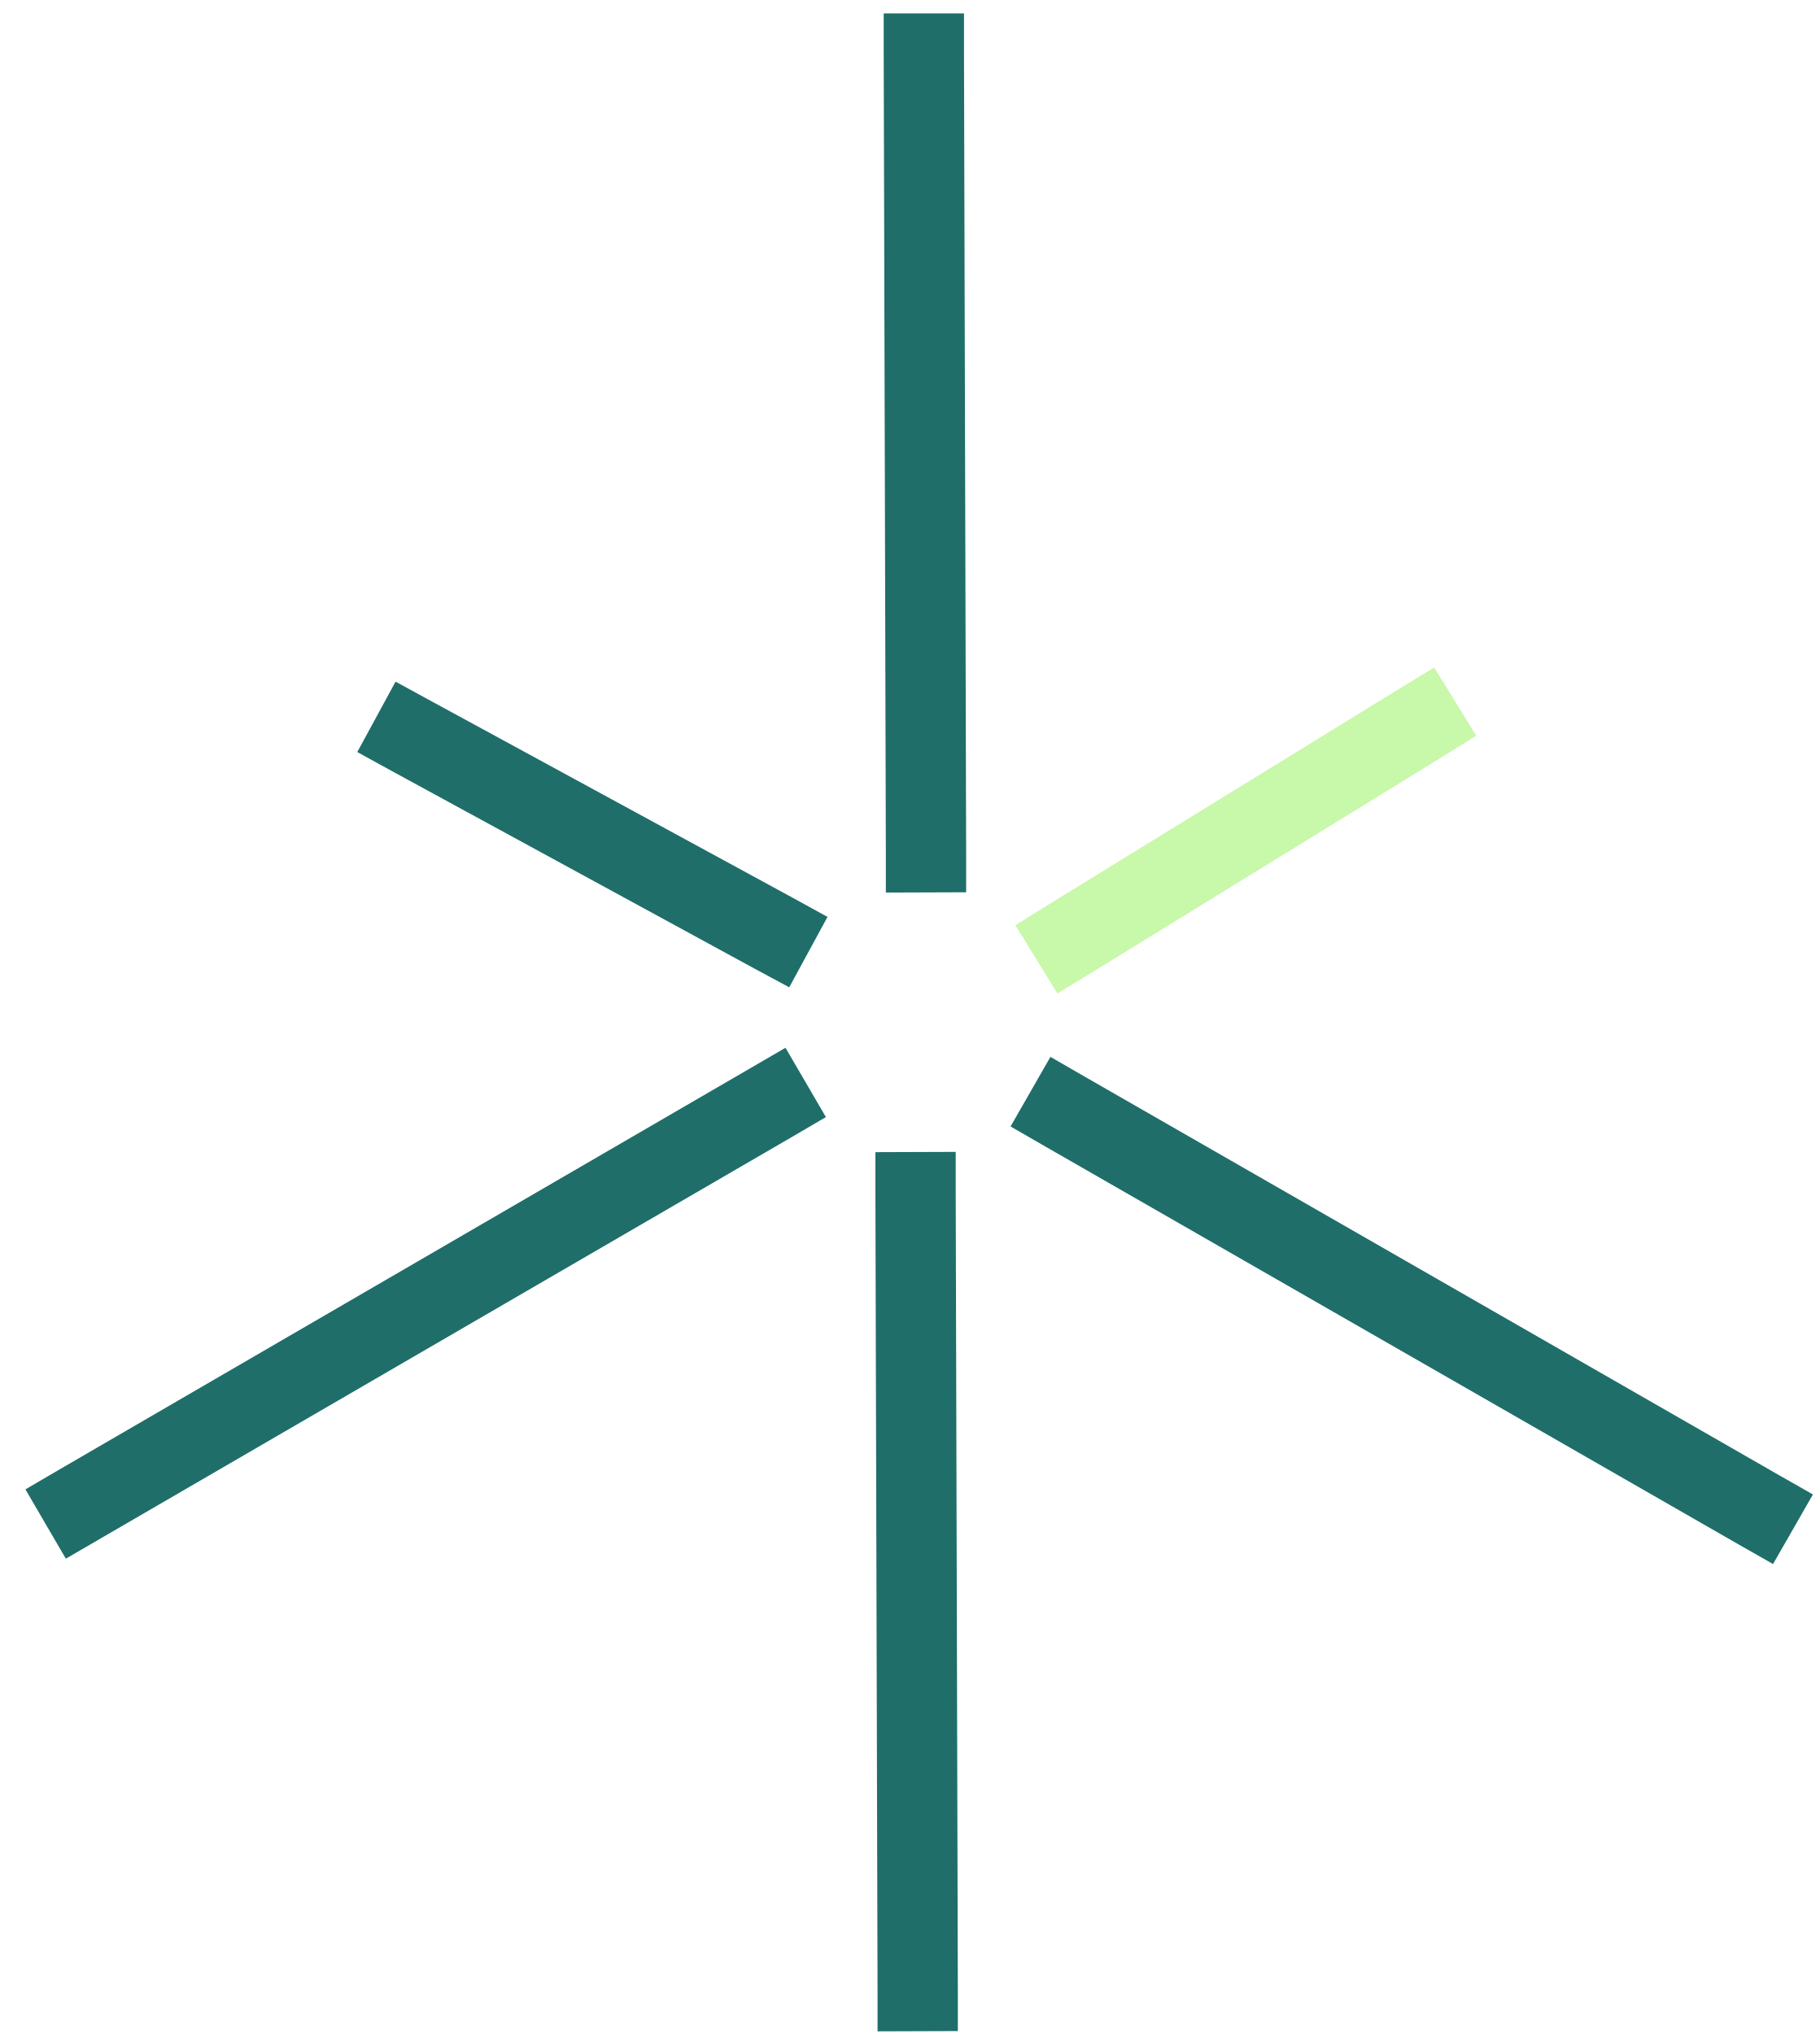
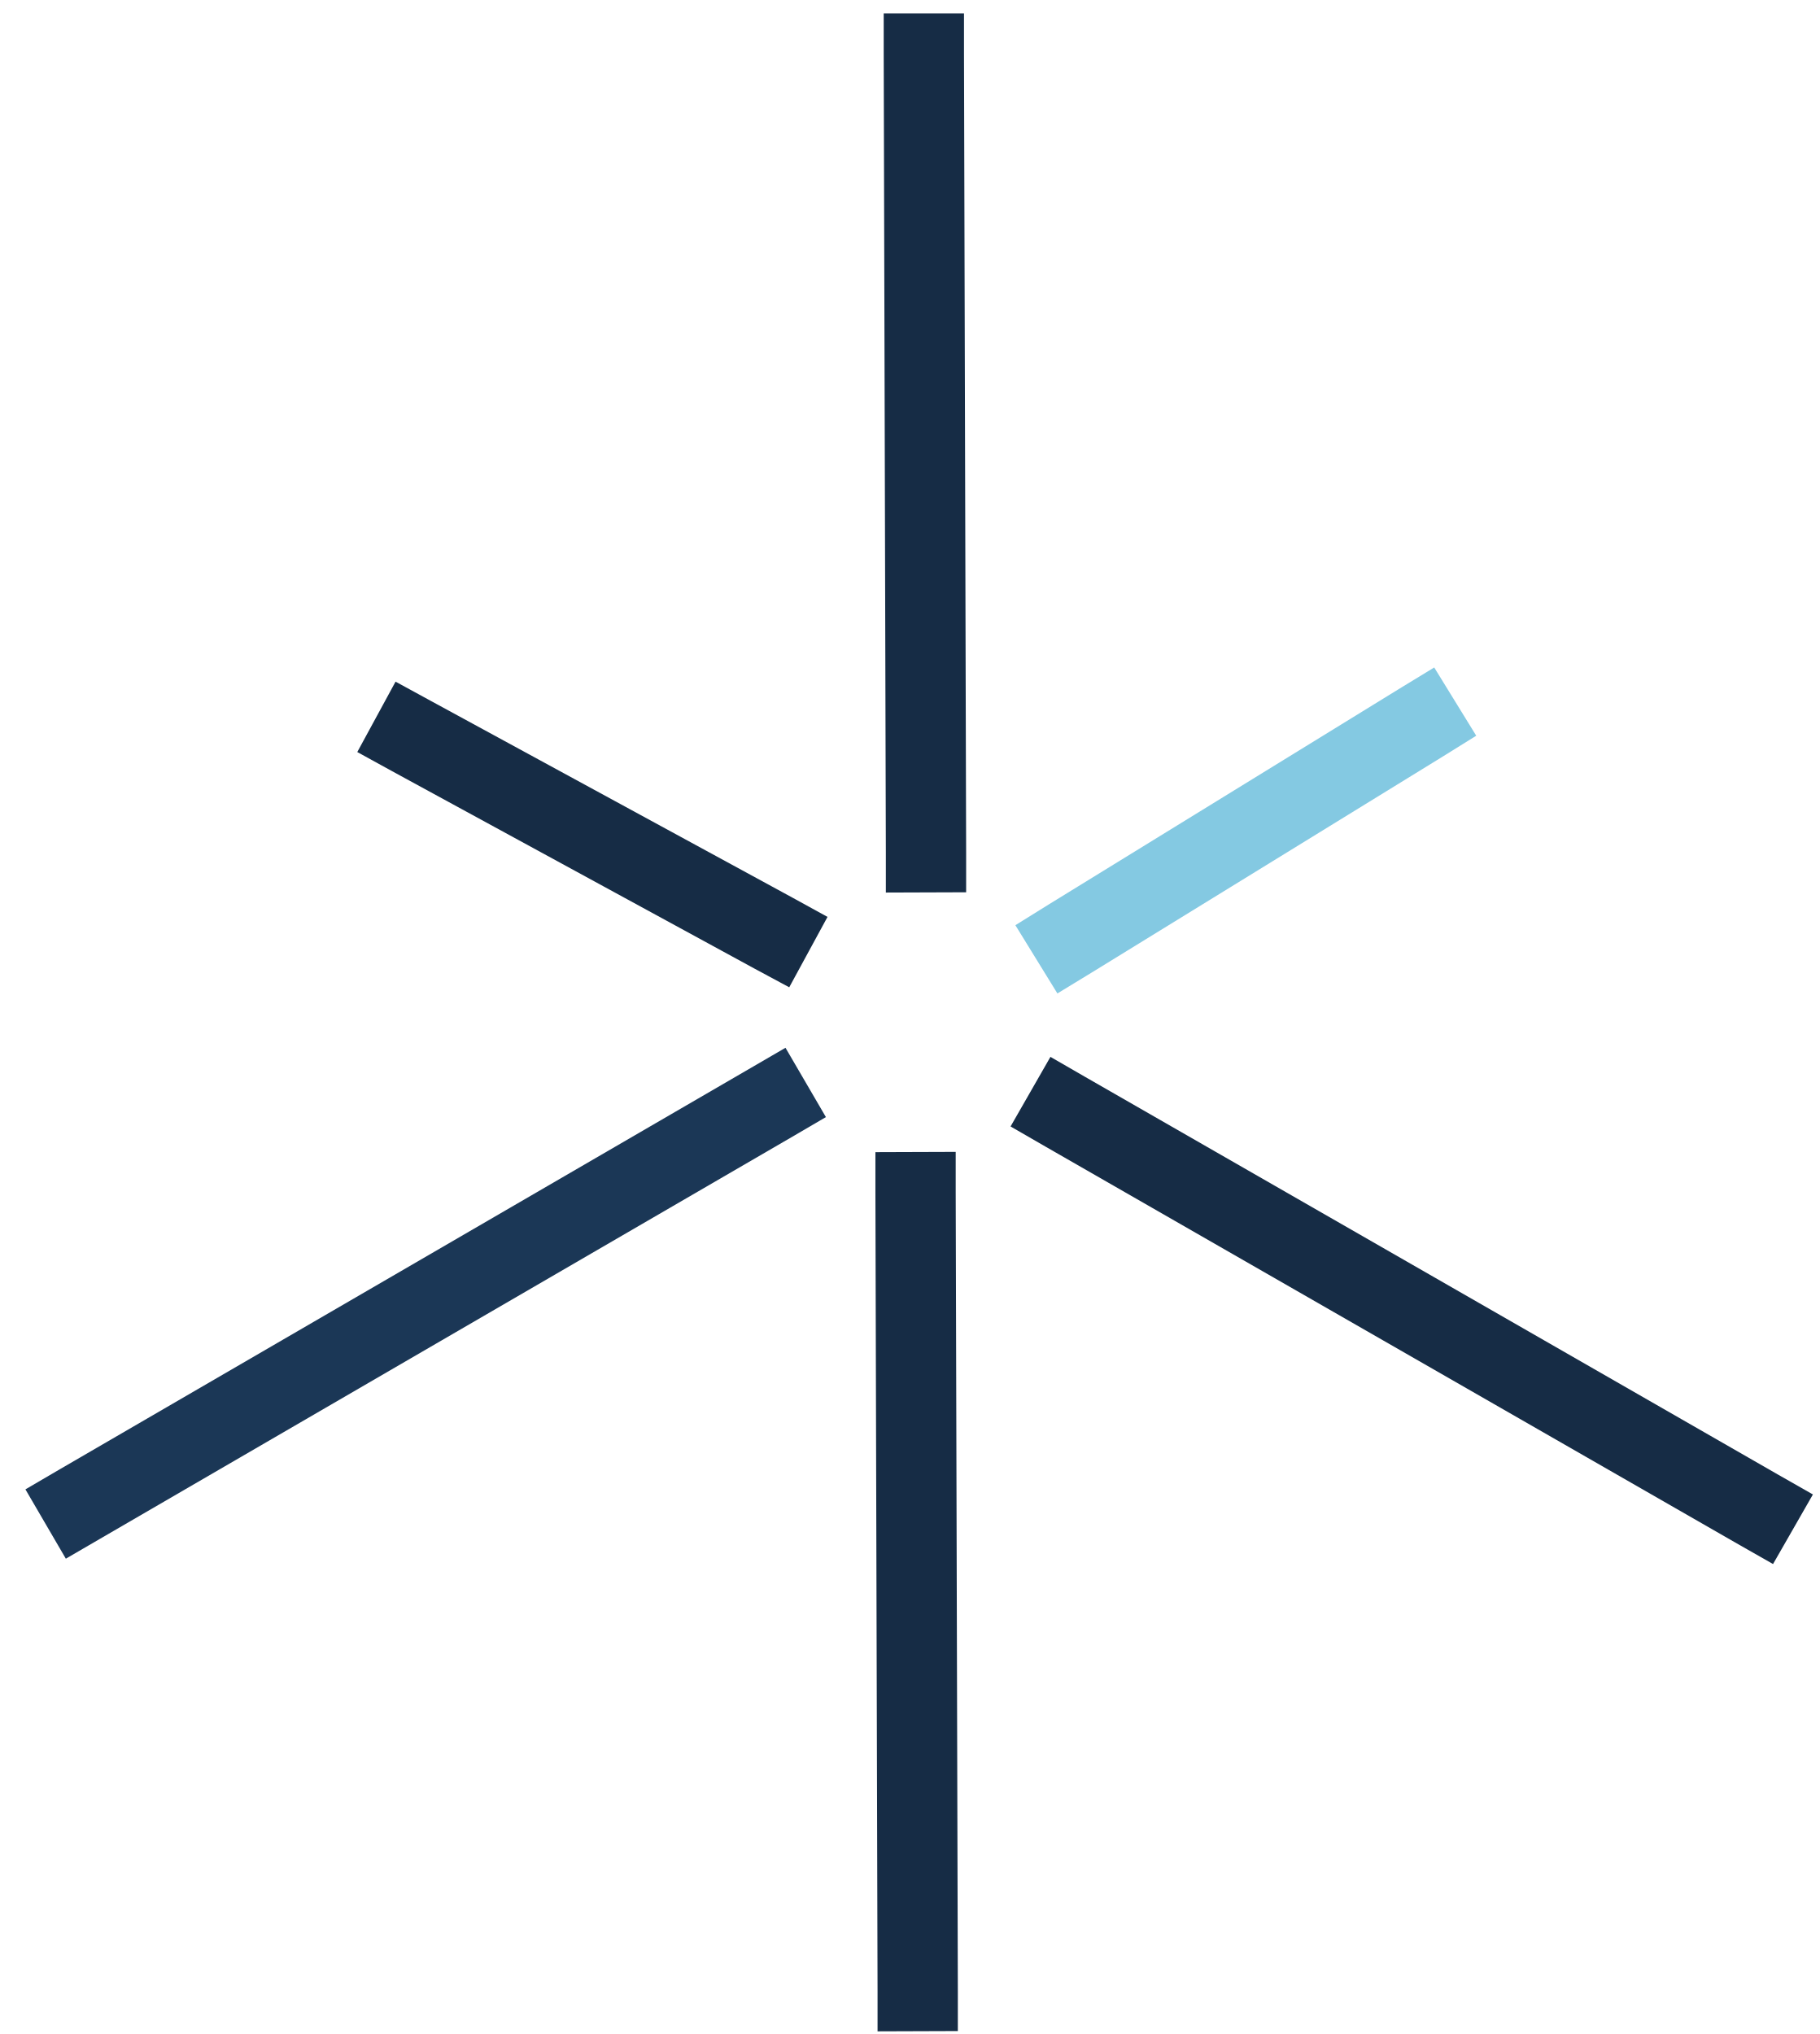
<svg xmlns="http://www.w3.org/2000/svg" height="76" viewBox="0 0 68 76" width="68">
  <g fill="none">
-     <path d="m29.35 39.15 1.51 2.59-1.3.76-25.81 14.99-1.29.75-1.51-2.59 1.3-.76 25.81-14.99z" fill="#1f6e69" />
-     <path d="m53.59 24.94 1.57 2.55-1.27.79-13.1 8.06-1.28.78-1.57-2.55 1.27-.79 13.1-8.06z" fill="#c8f8a9" />
-     <path d="m14.78 25.47 1.32.72 13.51 7.35 1.31.72-1.43 2.63-1.32-.71-13.51-7.36-1.31-.72zm24.47 14.02 1.3.75 25.89 14.86 1.3.74-1.49 2.6-1.3-.74-25.89-14.86-1.3-.75zm-3.23-38.99v1.5l.08 29.84v1.5l-3 .01v-1.5l-.08-29.85v-1.5zm-.31 42.54v1.5l.08 29.85v1.5l-3 .01v-1.5l-.08-29.85v-1.5z" fill="#1f6e69" />
+     <path d="m29.35 39.15 1.51 2.59-1.3.76-25.81 14.99-1.29.75-1.51-2.59 1.3-.76 25.81-14.99z" fill="#1B3756" />
+     <path d="m53.59 24.94 1.57 2.55-1.27.79-13.1 8.06-1.28.78-1.57-2.55 1.27-.79 13.1-8.06z" fill="#84C9E2" />
+     <path d="m14.78 25.47 1.32.72 13.51 7.35 1.31.72-1.43 2.63-1.32-.71-13.51-7.36-1.31-.72zm24.47 14.02 1.3.75 25.89 14.86 1.3.74-1.49 2.6-1.3-.74-25.89-14.86-1.3-.75zm-3.23-38.99v1.5l.08 29.84v1.5l-3 .01v-1.5l-.08-29.85v-1.5zm-.31 42.54v1.5l.08 29.85v1.5l-3 .01v-1.5l-.08-29.85v-1.5z" fill="#162C45" />
  </g>
</svg>
